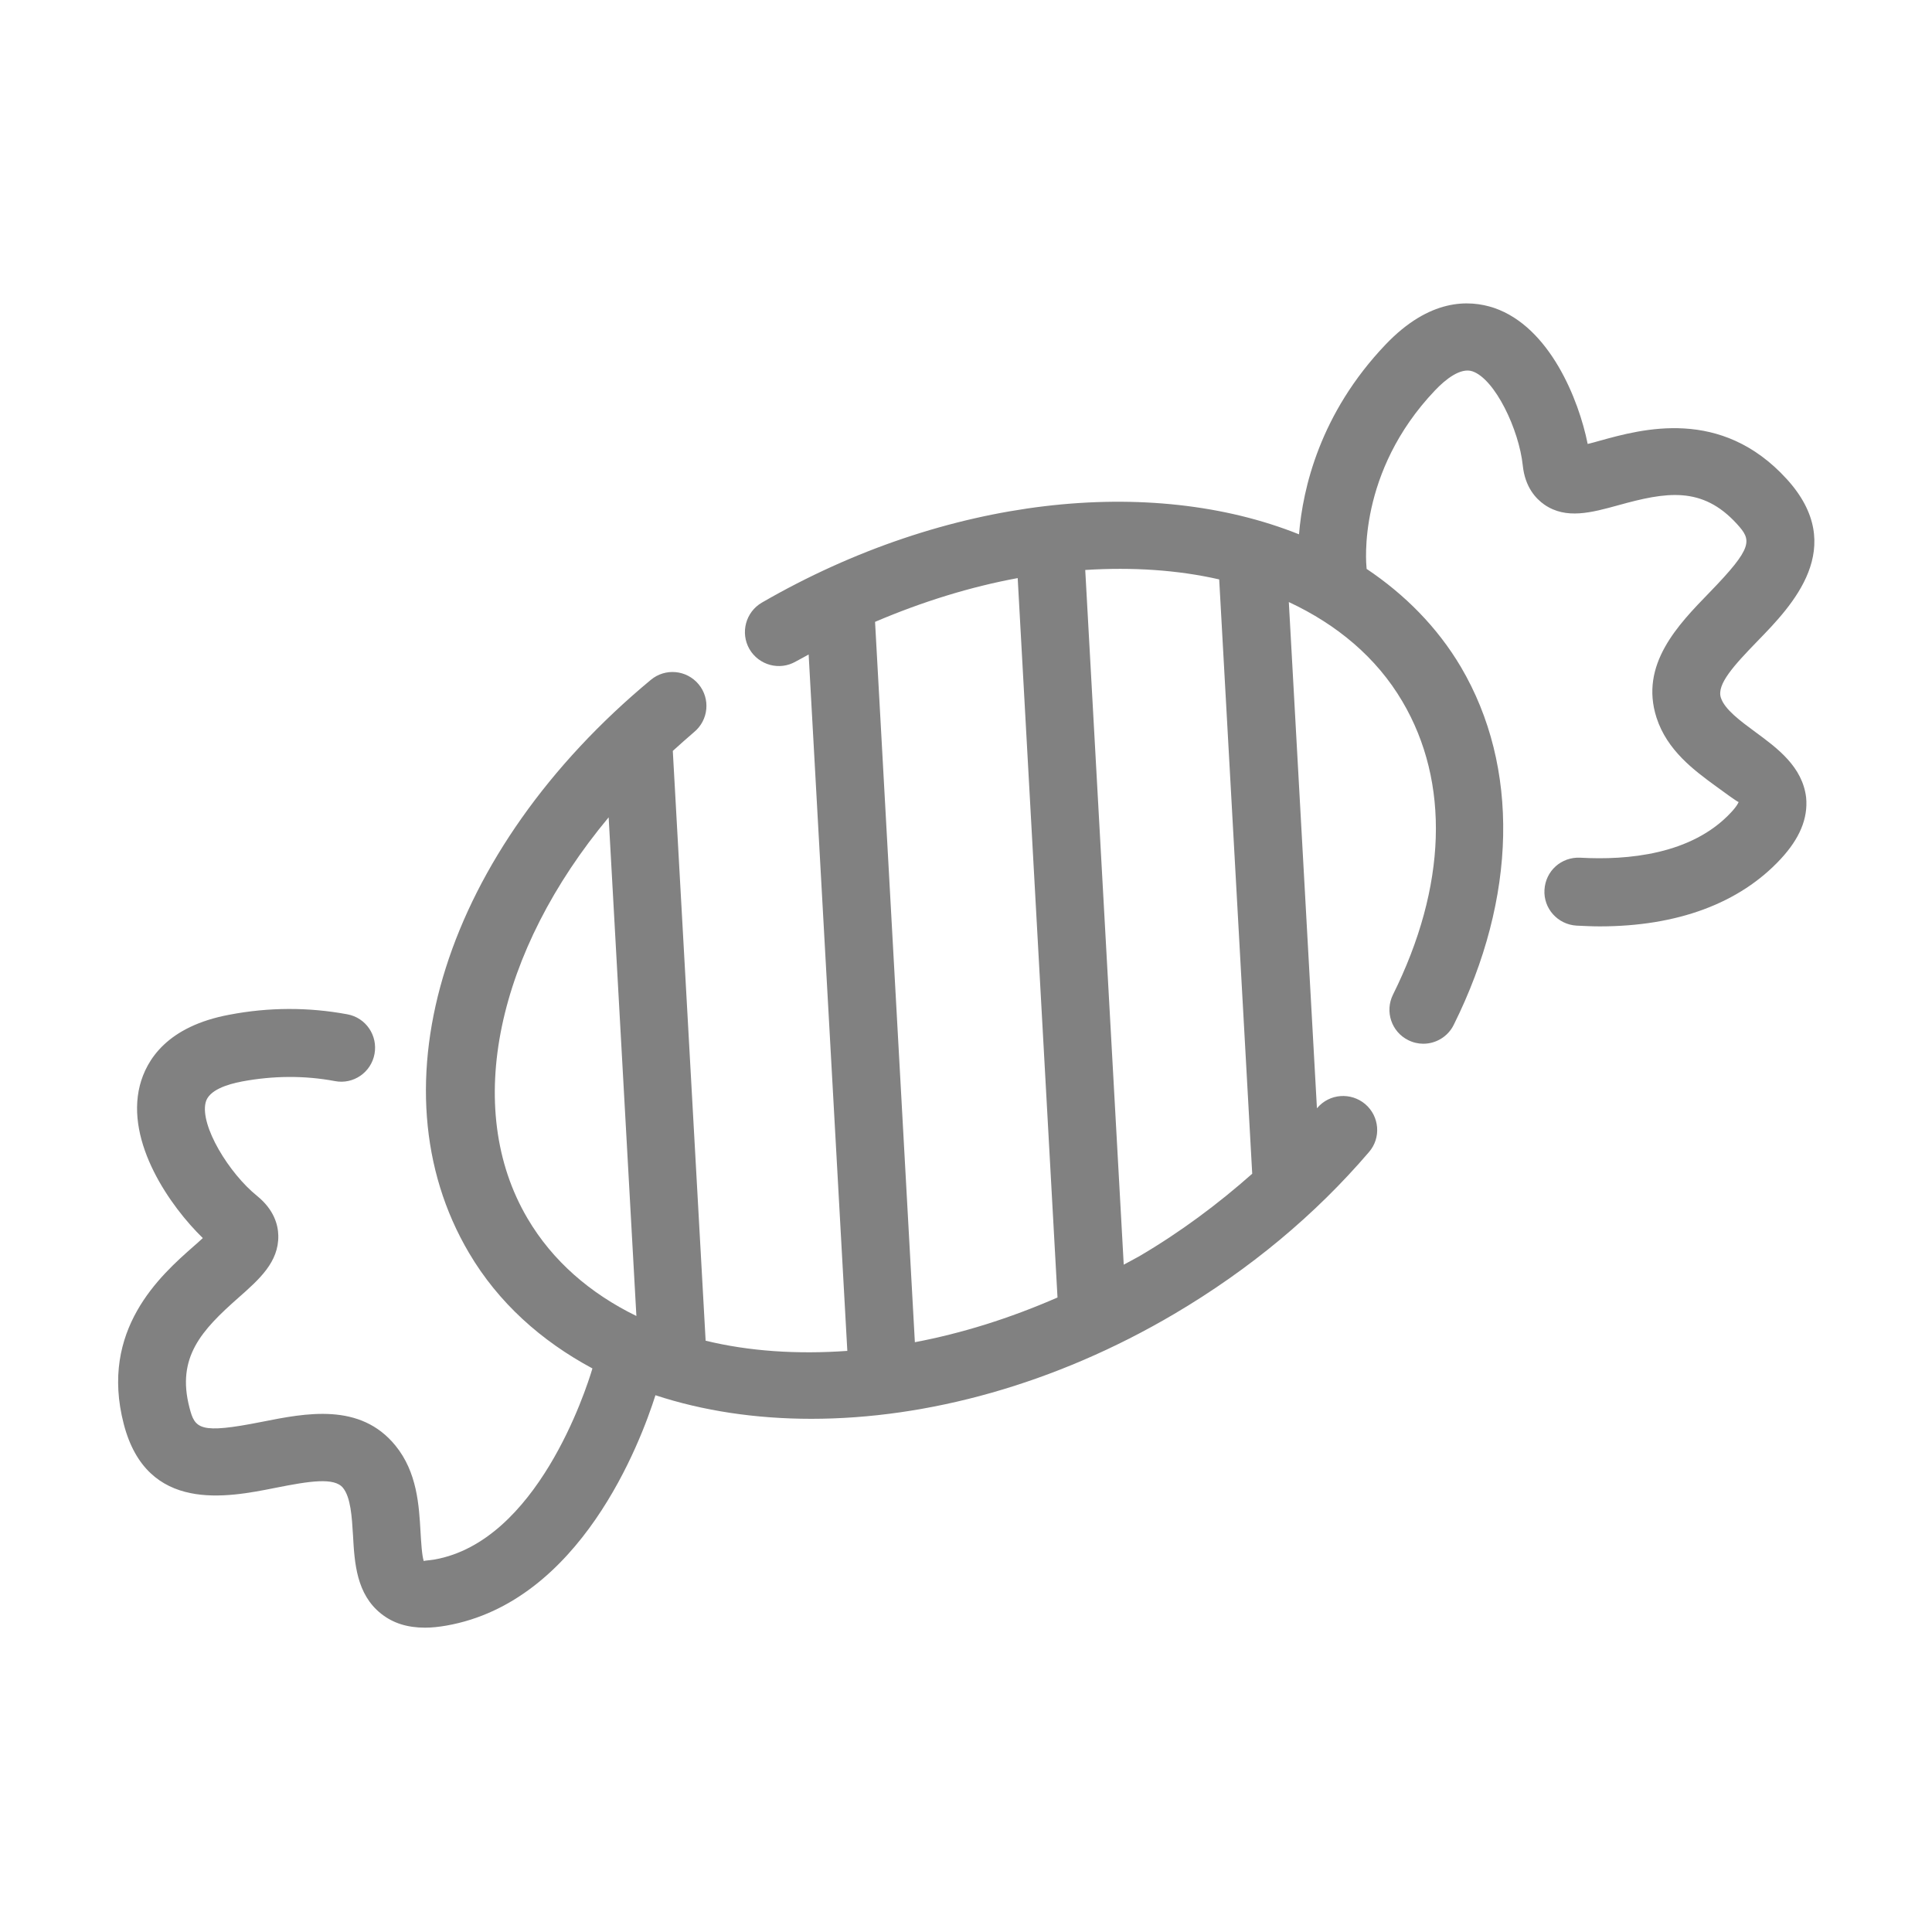
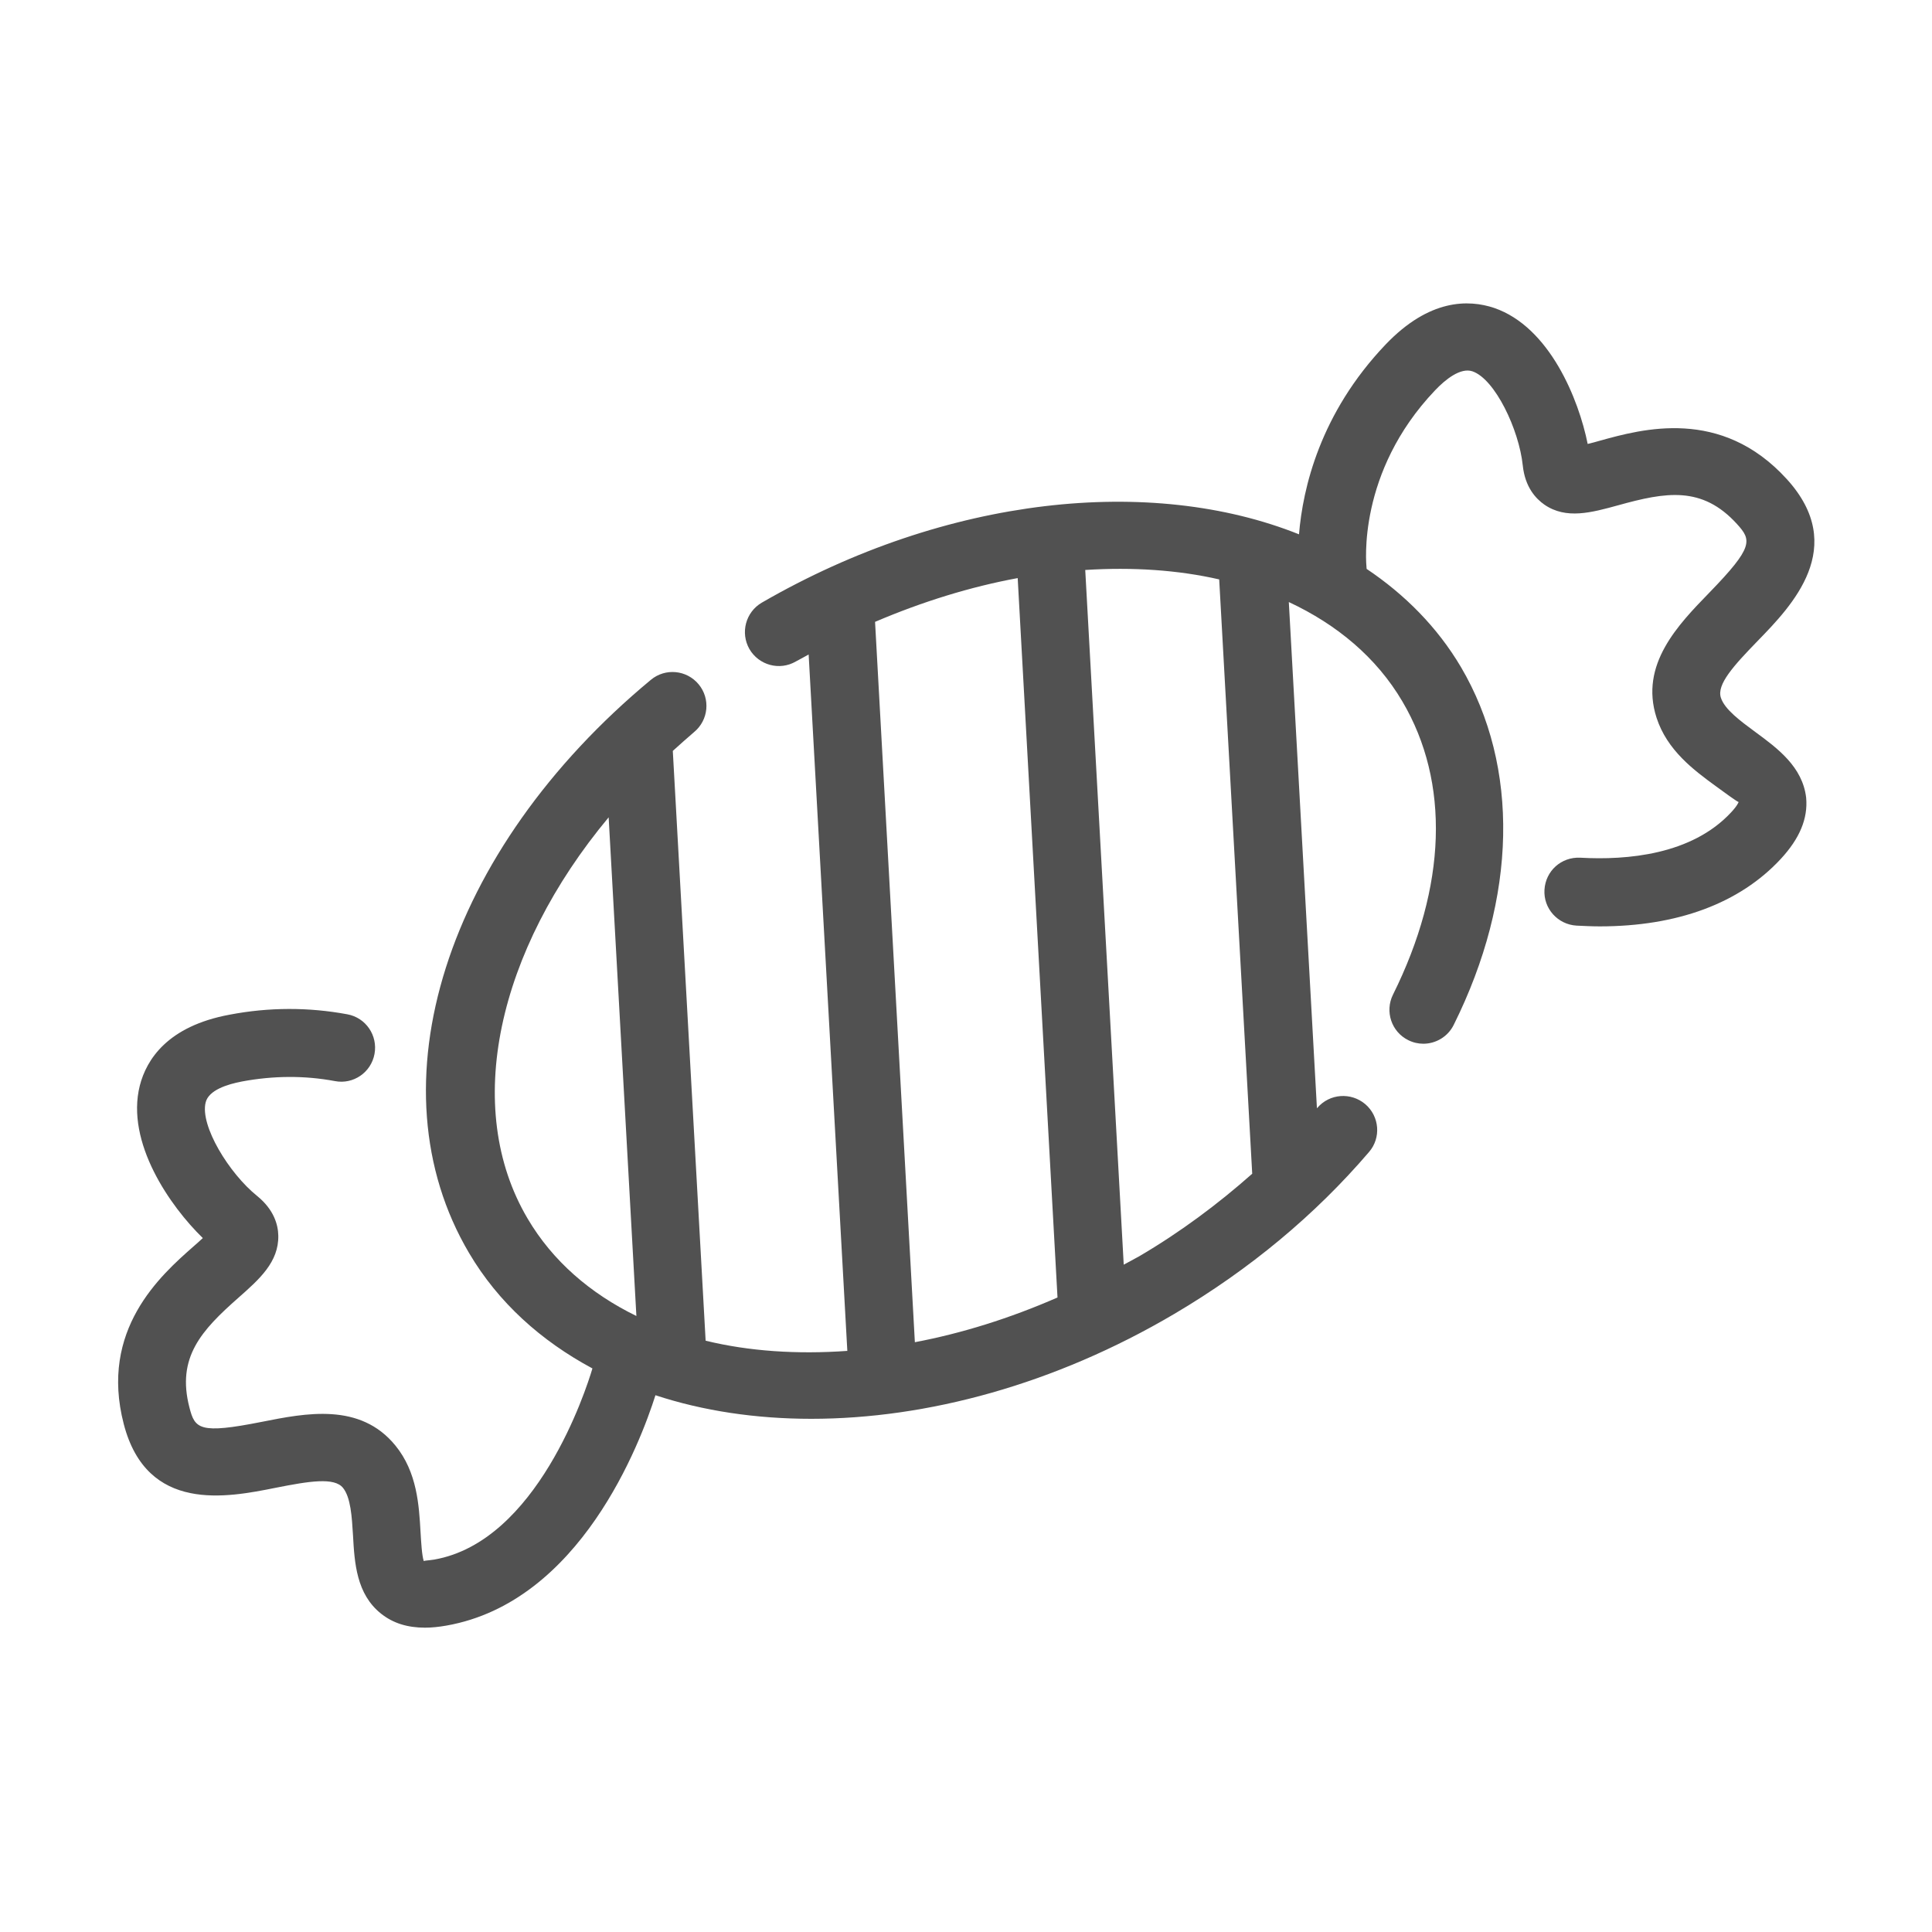
- <svg xmlns="http://www.w3.org/2000/svg" t="1649392878527" class="icon" viewBox="0 0 1024 1024" version="1.1" p-id="2750" width="200" height="200">
+ <svg xmlns="http://www.w3.org/2000/svg" t="1649393399363" class="icon" viewBox="0 0 1024 1024" version="1.1" p-id="1514" width="200" height="200">
  <defs>
    <style type="text/css">@font-face { font-family: feedback-iconfont; src: url("//at.alicdn.com/t/font_1031158_u69w8yhxdu.woff2?t=1630033759944") format("woff2"), url("//at.alicdn.com/t/font_1031158_u69w8yhxdu.woff?t=1630033759944") format("woff"), url("//at.alicdn.com/t/font_1031158_u69w8yhxdu.ttf?t=1630033759944") format("truetype"); }
</style>
  </defs>
-   <path d="M930.4 388c-8-5.9-16.3-12-18.3-18.2-2.3-7 6.7-16.9 19.5-30.1 18.1-18.6 48.3-49.7 15.4-85.8-34.8-38.2-76.7-26.5-99.1-20.3-2 0.6-4.3 1.2-6.4 1.7-4.7-23.5-20.1-62-49.6-72.1-13.5-4.5-34.3-4.9-57.5 19.4-34.8 36.5-43.9 76.3-45.9 100.6-78.2-31.3-186.6-20.5-284.7 36.2-8.6 5-11.5 16-6.6 24.6 5 8.6 16 11.6 24.6 6.6 2.3-1.3 4.6-2.4 6.8-3.7L449.1 716c-26.7 1.9-52.1 0.2-75.1-5.4L356.6 398c3.7-3.3 7.4-6.7 11.3-10 7.7-6.4 8.7-17.7 2.4-25.3-6.4-7.7-17.7-8.7-25.3-2.4-109 90.4-148.7 215.3-96.4 303.8 15.5 26.3 38.2 46.6 65.4 61.2-3.5 11.8-29.4 91.7-83.8 101.3-3.2 0.5-5.1 0.5-5.6 0.8-1-3-1.4-10.3-1.7-15.3-0.8-14.2-1.8-31.8-13.3-45.9-18.7-23-47.6-17.2-70.8-12.6-33.2 6.6-35.5 3.7-38.4-7.6-6.9-26.6 6.4-40.9 26-58.2 11-9.7 21.4-18.9 21.1-32.9-0.1-5.6-2.2-13.7-11.2-21-14.9-12-30.4-37.3-27.3-49.6 1.6-6.5 11.4-9.6 19.3-11.1 16.6-3.1 33.2-3.2 49.2-0.2 9.8 1.9 19.2-4.6 21-14.4s-4.6-19.2-14.4-21c-20.5-3.8-41.5-3.8-62.4 0.2-33 6.1-44.1 23.9-47.6 37.6-7.6 30.2 16.2 64.1 33.4 80.8-1.6 1.5-3.4 3.1-4.9 4.4-17.5 15.4-50 44.2-37 94.2 12.3 47.3 54.8 38.9 80.3 33.8 18.1-3.6 31.3-5.7 35.9 0 4.1 5.1 4.7 15.3 5.3 25.2 0.8 14.6 1.8 31.1 14.9 41.5 6.3 5 13.9 7.4 23.3 7.4 3.5 0 7.3-0.4 11.3-1.1 71-12.5 102.8-96.9 110.8-122.1 25.2 8.3 53.2 12.5 82.6 12.5 61.3 0 129-18.2 192.4-55.6 40-23.6 74.7-52.5 103.2-85.8 6.5-7.5 5.6-18.9-2-25.4-7.6-6.4-18.9-5.6-25.4 2l-0.2 0.2-14.9-268.3c25.5 11.9 46.5 29.4 60.2 52.7 25.3 42.9 23.5 98.1-5 155.4-4.4 8.9-0.8 19.7 8.1 24.1 2.6 1.3 5.3 1.9 8 1.9 6.6 0 13-3.7 16.1-10 33.6-67.5 35-136.7 3.8-189.7-12.5-21.1-29.7-38.4-50-52 0-0.2 0.1-0.4 0-0.5-0.2-2.1-5.1-50.6 36.3-94.1 5.5-5.8 13.5-12.2 19.8-10.1 12 4.1 24.7 30.9 26.7 49.9 1.2 11.5 6.9 17.6 11.5 20.8 11.5 7.9 24.9 4.2 39.1 0.3 25.2-7 44.4-10.4 62.9 9.9 7.8 8.6 9 12.1-14.6 36.4-16.5 17-37.1 38.1-28 66.3 5.6 17.3 19.8 27.8 31.3 36.2 4.5 3.3 11.2 8.2 12.2 8.5 0 0-0.6 1.9-4.1 5.6-20.8 22.3-54.9 25.3-79.8 23.9-10.1-0.5-18.4 7-19 17-0.6 9.9 7 18.4 17 19 4.2 0.2 8.3 0.4 12.3 0.4 41.1 0 74.1-12.2 95.9-35.7 10.1-10.9 14.5-21.5 13.5-32.5-1.9-16.4-15.2-26.2-26.9-34.8zM279.6 645.8c-34.6-58.7-16-141.8 43-212.6l14.7 264.3c-24.4-11.9-44.4-29.1-57.7-51.7z m205.3 65.6l-21.1-381.8c25.3-10.8 50.7-18.6 75.6-23.2l21.1 381.3c-25.4 11.1-50.8 19-75.6 23.7z m119-45.6c-2.8 1.6-5.6 3-8.3 4.5l-20.4-368.2c25.1-1.6 49.1 0 71 5l17.5 315c-18.2 16.1-38 30.9-59.8 43.7z" fill="#818181" p-id="2751" />
+   <path d="M930.4 388c-8-5.9-16.3-12-18.3-18.2-2.3-7 6.7-16.9 19.5-30.1 18.1-18.6 48.3-49.7 15.4-85.8-34.8-38.2-76.7-26.5-99.1-20.3-2 0.6-4.3 1.2-6.4 1.7-4.7-23.5-20.1-62-49.6-72.1-13.5-4.5-34.3-4.9-57.5 19.4-34.8 36.5-43.9 76.3-45.9 100.6-78.2-31.3-186.6-20.5-284.7 36.2-8.6 5-11.5 16-6.6 24.6 5 8.6 16 11.6 24.6 6.6 2.3-1.3 4.6-2.4 6.8-3.7L449.1 716c-26.7 1.9-52.1 0.2-75.1-5.4L356.6 398c3.7-3.3 7.4-6.7 11.3-10 7.7-6.4 8.7-17.7 2.4-25.3-6.4-7.7-17.7-8.7-25.3-2.4-109 90.4-148.7 215.3-96.4 303.8 15.5 26.3 38.2 46.6 65.4 61.2-3.5 11.8-29.4 91.7-83.8 101.3-3.2 0.5-5.1 0.5-5.6 0.8-1-3-1.4-10.3-1.7-15.3-0.8-14.2-1.8-31.8-13.3-45.9-18.7-23-47.6-17.2-70.8-12.6-33.2 6.6-35.5 3.7-38.4-7.6-6.9-26.6 6.4-40.9 26-58.2 11-9.7 21.4-18.9 21.1-32.9-0.1-5.6-2.2-13.7-11.2-21-14.9-12-30.4-37.3-27.3-49.6 1.6-6.5 11.4-9.6 19.3-11.1 16.6-3.1 33.2-3.2 49.2-0.2 9.8 1.9 19.2-4.6 21-14.4s-4.6-19.2-14.4-21c-20.5-3.8-41.5-3.8-62.4 0.2-33 6.1-44.1 23.9-47.6 37.6-7.6 30.2 16.2 64.1 33.4 80.8-1.6 1.5-3.4 3.1-4.9 4.4-17.5 15.4-50 44.2-37 94.2 12.3 47.3 54.8 38.9 80.3 33.8 18.1-3.6 31.3-5.7 35.9 0 4.1 5.1 4.7 15.3 5.3 25.2 0.8 14.6 1.8 31.1 14.9 41.5 6.3 5 13.9 7.4 23.3 7.4 3.5 0 7.3-0.4 11.3-1.1 71-12.5 102.8-96.9 110.8-122.1 25.2 8.3 53.2 12.5 82.6 12.5 61.3 0 129-18.2 192.4-55.6 40-23.6 74.7-52.5 103.2-85.8 6.5-7.5 5.6-18.9-2-25.4-7.6-6.4-18.9-5.6-25.4 2l-0.2 0.2-14.9-268.3c25.5 11.9 46.5 29.4 60.2 52.7 25.3 42.9 23.5 98.1-5 155.4-4.4 8.9-0.8 19.7 8.1 24.1 2.6 1.3 5.3 1.9 8 1.9 6.6 0 13-3.7 16.1-10 33.6-67.5 35-136.7 3.8-189.7-12.5-21.1-29.7-38.4-50-52 0-0.2 0.1-0.4 0-0.5-0.2-2.1-5.1-50.6 36.3-94.1 5.5-5.8 13.5-12.2 19.8-10.1 12 4.1 24.7 30.9 26.7 49.9 1.2 11.5 6.9 17.6 11.5 20.8 11.5 7.9 24.9 4.2 39.1 0.3 25.2-7 44.4-10.4 62.9 9.9 7.8 8.6 9 12.1-14.6 36.4-16.5 17-37.1 38.1-28 66.3 5.6 17.3 19.8 27.8 31.3 36.2 4.5 3.3 11.2 8.2 12.2 8.5 0 0-0.6 1.9-4.1 5.6-20.8 22.3-54.9 25.3-79.8 23.9-10.1-0.5-18.4 7-19 17-0.6 9.9 7 18.4 17 19 4.2 0.2 8.3 0.4 12.3 0.4 41.1 0 74.1-12.2 95.9-35.7 10.1-10.9 14.5-21.5 13.5-32.5-1.9-16.4-15.2-26.2-26.9-34.8zM279.6 645.8c-34.6-58.7-16-141.8 43-212.6l14.7 264.3c-24.4-11.9-44.4-29.1-57.7-51.7z m205.3 65.6l-21.1-381.8c25.3-10.8 50.7-18.6 75.6-23.2l21.1 381.3c-25.4 11.1-50.8 19-75.6 23.7z m119-45.6c-2.8 1.6-5.6 3-8.3 4.5l-20.4-368.2c25.1-1.6 49.1 0 71 5l17.5 315c-18.2 16.1-38 30.9-59.8 43.7z" fill="#515151" p-id="1515" />
</svg>
